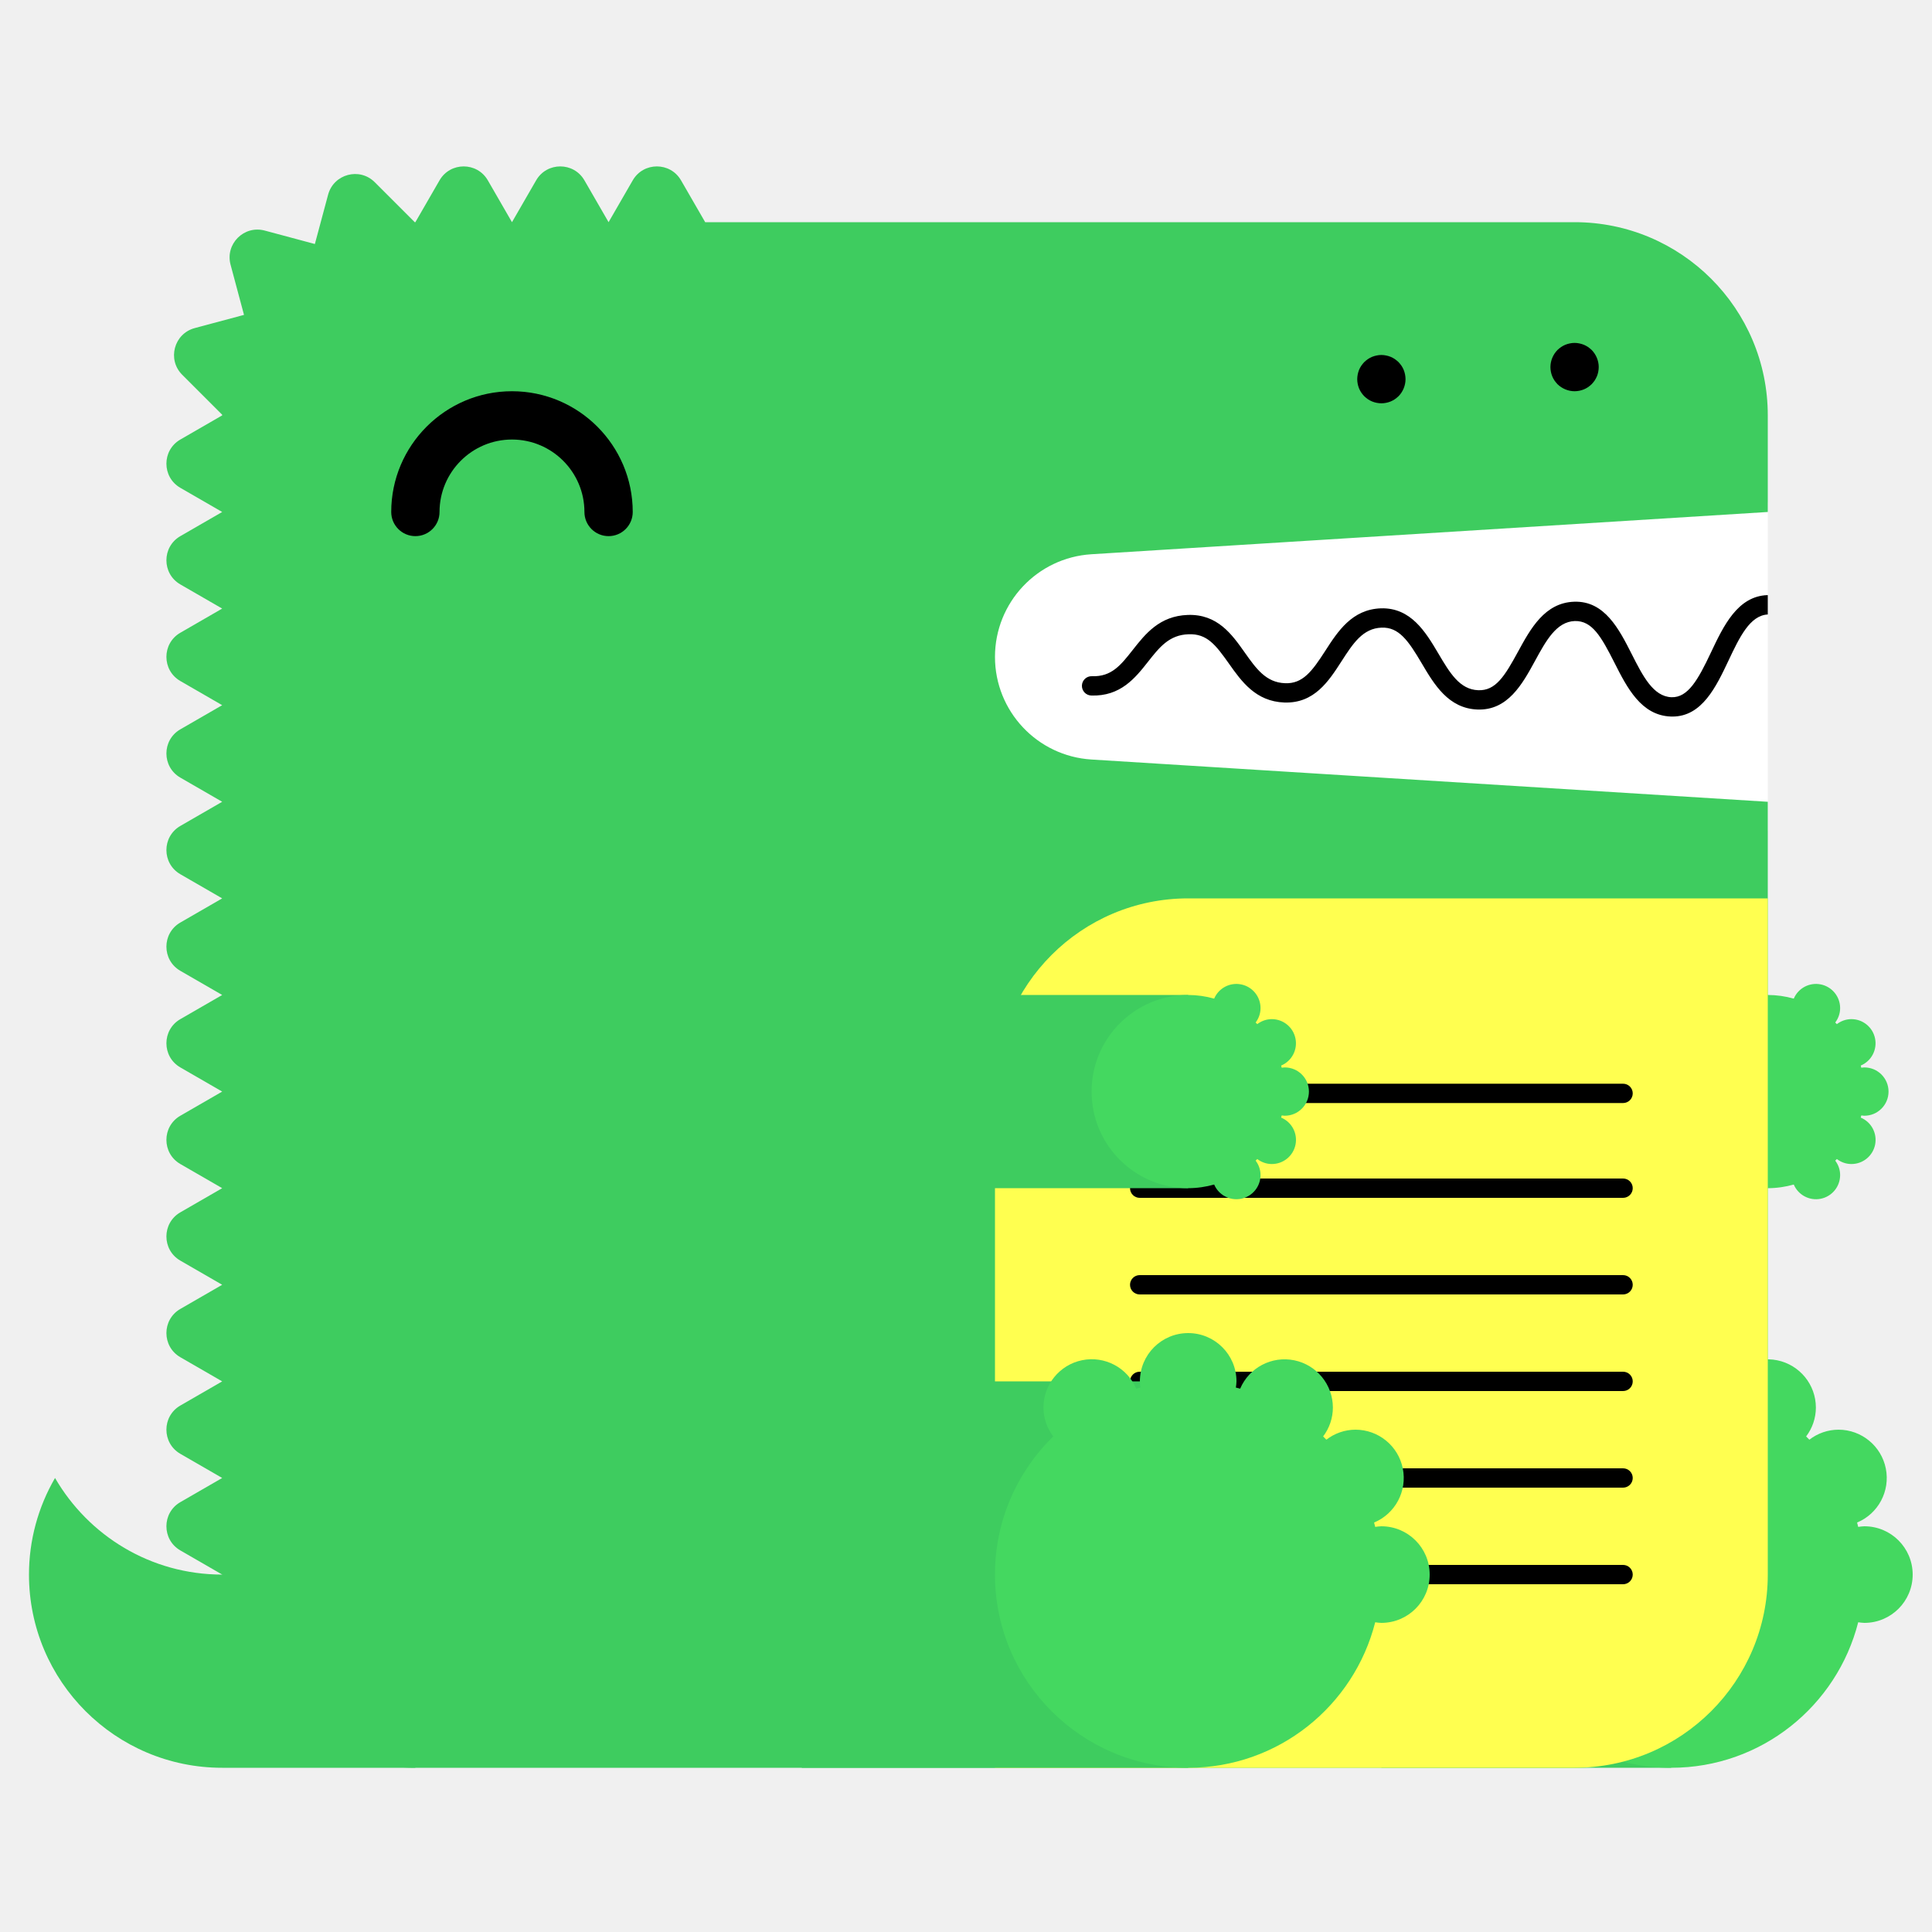
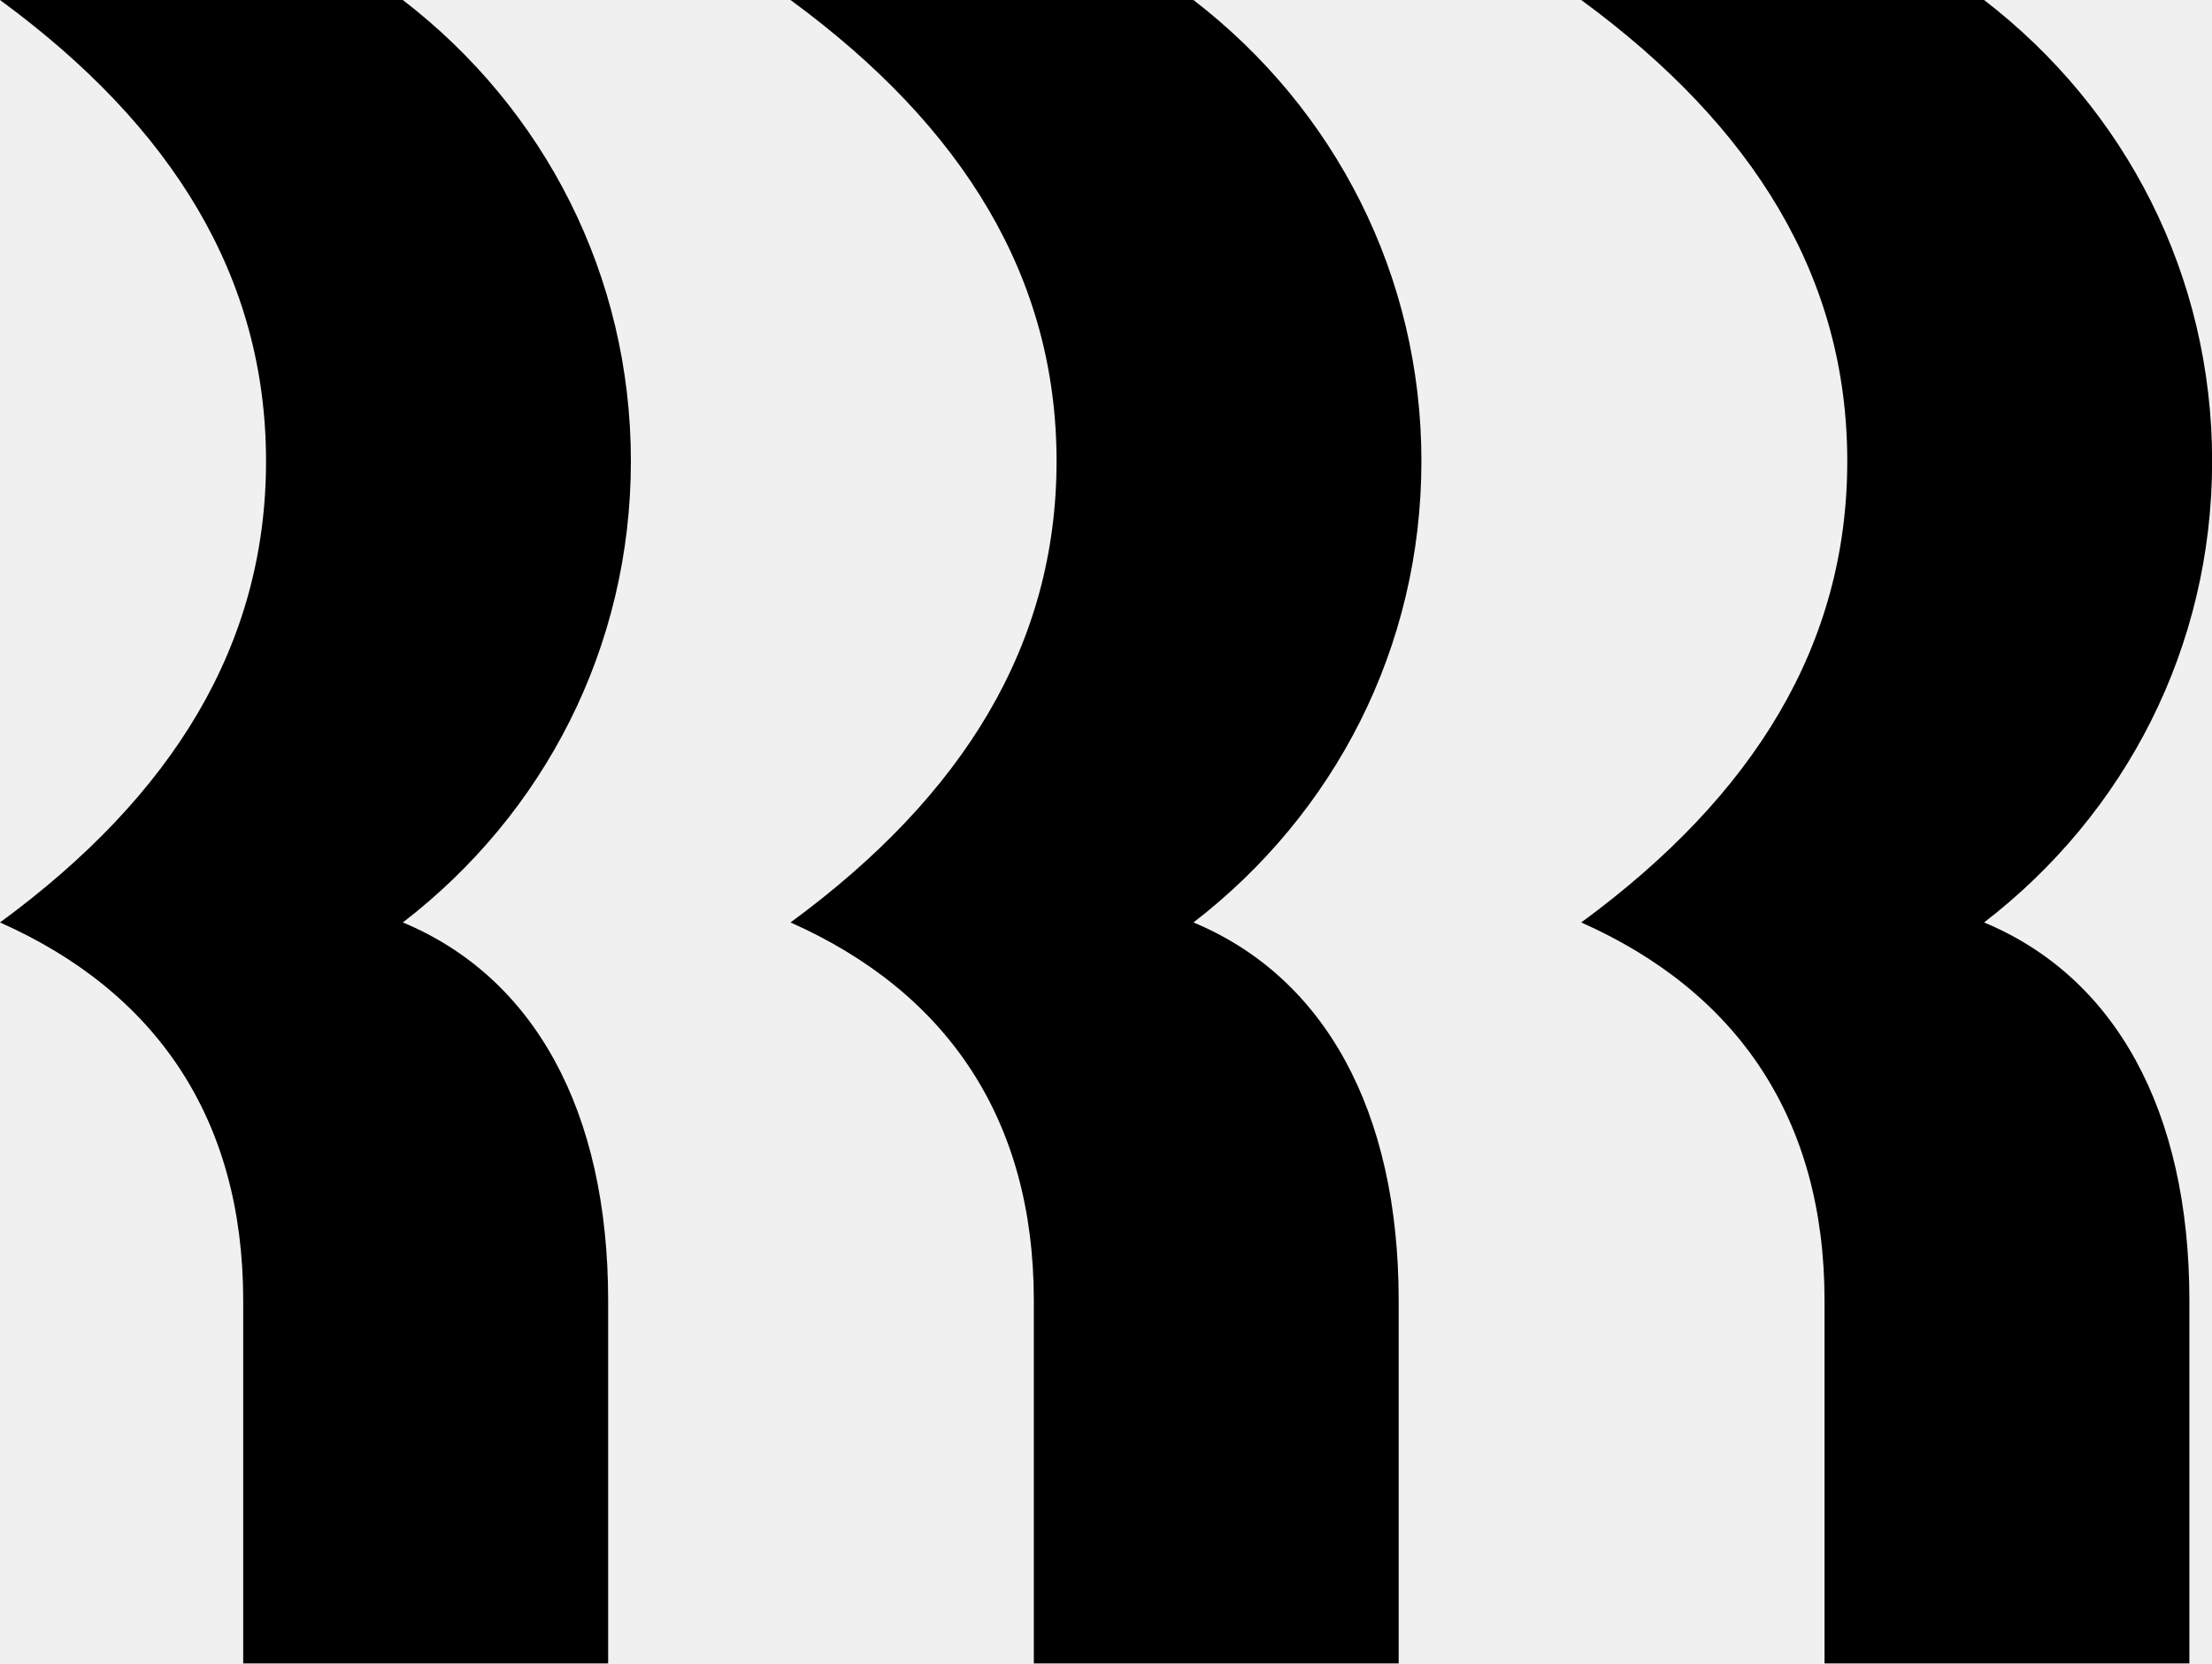
- <svg xmlns="http://www.w3.org/2000/svg" width="200" height="200" viewBox="0 0 200 200">
-   <g fill="none" fill-rule="evenodd">
-     <path fill="#FFF" d="M99 52h84v34H99z" />
-     <path d="M23 163c-7.398 0-13.843-4.027-17.303-10A19.886 19.886 0 0 0 3 163c0 11.046 8.954 20 20 20h20v-20H23z" fill="#3ECC5F" />
-     <path d="M112.98 57.376L183 53V43c0-11.046-8.954-20-20-20H73l-2.5-4.33c-1.112-1.925-3.889-1.925-5 0L63 23l-2.5-4.33c-1.111-1.925-3.889-1.925-5 0L53 23l-2.5-4.33c-1.111-1.925-3.889-1.925-5 0L43 23c-.022 0-.042.003-.065.003l-4.142-4.141c-1.57-1.571-4.252-.853-4.828 1.294l-1.369 5.104-5.192-1.392c-2.148-.575-4.111 1.389-3.535 3.536l1.39 5.193-5.102 1.367c-2.148.576-2.867 3.259-1.296 4.83l4.142 4.142c0 .021-.003.042-.003.064l-4.33 2.5c-1.925 1.111-1.925 3.889 0 5L23 53l-4.33 2.5c-1.925 1.111-1.925 3.889 0 5L23 63l-4.33 2.5c-1.925 1.111-1.925 3.889 0 5L23 73l-4.33 2.5c-1.925 1.111-1.925 3.889 0 5L23 83l-4.33 2.5c-1.925 1.111-1.925 3.889 0 5L23 93l-4.33 2.5c-1.925 1.111-1.925 3.889 0 5L23 103l-4.33 2.5c-1.925 1.111-1.925 3.889 0 5L23 113l-4.33 2.5c-1.925 1.111-1.925 3.889 0 5L23 123l-4.33 2.5c-1.925 1.111-1.925 3.889 0 5L23 133l-4.33 2.5c-1.925 1.111-1.925 3.889 0 5L23 143l-4.33 2.5c-1.925 1.111-1.925 3.889 0 5L23 153l-4.33 2.5c-1.925 1.111-1.925 3.889 0 5L23 163c0 11.046 8.954 20 20 20h120c11.046 0 20-8.954 20-20V83l-70.02-4.376A10.645 10.645 0 0 1 103 68c0-5.621 4.37-10.273 9.98-10.624" fill="#3ECC5F" />
-     <path fill="#3ECC5F" d="M143 183h30v-40h-30z" />
-     <path d="M193 158c-.219 0-.428.037-.639.064-.038-.15-.074-.301-.116-.451A5 5 0 0 0 190.32 148a4.96 4.96 0 0 0-3.016 1.036 26.531 26.531 0 0 0-.335-.336 4.955 4.955 0 0 0 1.011-2.987 5 5 0 0 0-9.599-1.959c-.148-.042-.297-.077-.445-.115.027-.211.064-.42.064-.639a5 5 0 0 0-5-5 5 5 0 0 0-5 5c0 .219.037.428.064.639-.148.038-.297.073-.445.115a4.998 4.998 0 0 0-9.599 1.959c0 1.125.384 2.151 1.011 2.987-3.717 3.632-6.031 8.693-6.031 14.3 0 11.046 8.954 20 20 20 9.339 0 17.16-6.41 19.361-15.064.211.027.42.064.639.064a5 5 0 0 0 5-5 5 5 0 0 0-5-5" fill="#44D860" />
-     <path fill="#3ECC5F" d="M153 123h30v-20h-30z" />
-     <path d="M193 115.5a2.5 2.5 0 1 0 0-5c-.109 0-.214.019-.319.032-.02-.075-.037-.15-.058-.225a2.501 2.501 0 0 0-.963-4.807c-.569 0-1.088.197-1.508.518a6.653 6.653 0 0 0-.168-.168c.314-.417.506-.931.506-1.494a2.5 2.5 0 0 0-4.8-.979A9.987 9.987 0 0 0 183 103c-5.522 0-10 4.478-10 10s4.478 10 10 10c.934 0 1.833-.138 2.69-.377a2.5 2.5 0 0 0 4.8-.979c0-.563-.192-1.077-.506-1.494.057-.055.113-.111.168-.168.42.321.939.518 1.508.518a2.5 2.5 0 0 0 .963-4.807c.021-.074.038-.15.058-.225.105.013.21.032.319.032" fill="#44D860" />
-     <path d="M63 55.5a2.5 2.5 0 0 1-2.5-2.5c0-4.136-3.364-7.5-7.5-7.5s-7.5 3.364-7.5 7.5a2.5 2.5 0 1 1-5 0c0-6.893 5.607-12.5 12.5-12.5S65.5 46.107 65.5 53a2.5 2.5 0 0 1-2.5 2.5" fill="#000" />
-     <path d="M103 183h60c11.046 0 20-8.954 20-20V93h-60c-11.046 0-20 8.954-20 20v70z" fill="#FFFF50" />
-     <path d="M168.02 124h-50.04a1 1 0 1 1 0-2h50.04a1 1 0 1 1 0 2m0 20h-50.04a1 1 0 1 1 0-2h50.04a1 1 0 1 1 0 2m0 20h-50.04a1 1 0 1 1 0-2h50.04a1 1 0 1 1 0 2m0-49.814h-50.04a1 1 0 1 1 0-2h50.04a1 1 0 1 1 0 2m0 19.814h-50.04a1 1 0 1 1 0-2h50.04a1 1 0 1 1 0 2m0 20h-50.04a1 1 0 1 1 0-2h50.04a1 1 0 1 1 0 2M183 61.611c-.012 0-.022-.006-.034-.005-3.09.105-4.552 3.196-5.842 5.923-1.346 2.85-2.387 4.703-4.093 4.647-1.889-.068-2.969-2.202-4.113-4.46-1.314-2.594-2.814-5.536-5.963-5.426-3.046.104-4.513 2.794-5.807 5.167-1.377 2.528-2.314 4.065-4.121 3.994-1.927-.07-2.951-1.805-4.136-3.813-1.321-2.236-2.848-4.75-5.936-4.664-2.994.103-4.465 2.385-5.763 4.4-1.373 2.13-2.335 3.428-4.165 3.351-1.973-.07-2.992-1.51-4.171-3.177-1.324-1.873-2.816-3.993-5.895-3.89-2.928.1-4.399 1.97-5.696 3.618-1.232 1.564-2.194 2.802-4.229 2.724a1 1 0 0 0-.072 2c3.017.101 4.545-1.8 5.872-3.487 1.177-1.496 2.193-2.787 4.193-2.855 1.926-.082 2.829 1.115 4.195 3.045 1.297 1.834 2.769 3.914 5.731 4.021 3.103.104 4.596-2.215 5.918-4.267 1.182-1.834 2.202-3.417 4.15-3.484 1.793-.067 2.769 1.35 4.145 3.681 1.297 2.197 2.766 4.686 5.787 4.796 3.125.108 4.634-2.62 5.949-5.035 1.139-2.088 2.214-4.06 4.119-4.126 1.793-.042 2.728 1.595 4.111 4.33 1.292 2.553 2.757 5.445 5.825 5.556l.169.003c3.064 0 4.518-3.075 5.805-5.794 1.139-2.41 2.217-4.68 4.067-4.773v-2z" fill="#000" />
-     <path fill="#3ECC5F" d="M83 183h40v-40H83z" />
-     <path d="M143 158c-.219 0-.428.037-.639.064-.038-.15-.074-.301-.116-.451A5 5 0 0 0 140.32 148a4.96 4.96 0 0 0-3.016 1.036 26.531 26.531 0 0 0-.335-.336 4.955 4.955 0 0 0 1.011-2.987 5 5 0 0 0-9.599-1.959c-.148-.042-.297-.077-.445-.115.027-.211.064-.42.064-.639a5 5 0 0 0-5-5 5 5 0 0 0-5 5c0 .219.037.428.064.639-.148.038-.297.073-.445.115a4.998 4.998 0 0 0-9.599 1.959c0 1.125.384 2.151 1.011 2.987-3.717 3.632-6.031 8.693-6.031 14.3 0 11.046 8.954 20 20 20 9.339 0 17.16-6.41 19.361-15.064.211.027.42.064.639.064a5 5 0 0 0 5-5 5 5 0 0 0-5-5" fill="#44D860" />
-     <path fill="#3ECC5F" d="M83 123h40v-20H83z" />
-     <path d="M133 115.5a2.5 2.5 0 1 0 0-5c-.109 0-.214.019-.319.032-.02-.075-.037-.15-.058-.225a2.501 2.501 0 0 0-.963-4.807c-.569 0-1.088.197-1.508.518a6.653 6.653 0 0 0-.168-.168c.314-.417.506-.931.506-1.494a2.5 2.5 0 0 0-4.8-.979A9.987 9.987 0 0 0 123 103c-5.522 0-10 4.478-10 10s4.478 10 10 10c.934 0 1.833-.138 2.69-.377a2.5 2.5 0 0 0 4.8-.979c0-.563-.192-1.077-.506-1.494.057-.055.113-.111.168-.168.42.321.939.518 1.508.518a2.5 2.5 0 0 0 .963-4.807c.021-.074.038-.15.058-.225.105.013.21.032.319.032" fill="#44D860" />
-     <path d="M143 41.75c-.16 0-.33-.02-.49-.05a2.52 2.52 0 0 1-.47-.14c-.15-.06-.29-.14-.431-.23-.13-.09-.259-.2-.38-.31-.109-.12-.219-.24-.309-.38s-.17-.28-.231-.43a2.619 2.619 0 0 1-.189-.96c0-.16.02-.33.05-.49.03-.16.08-.31.139-.47.061-.15.141-.29.231-.43.09-.13.2-.26.309-.38.121-.11.25-.22.38-.31.141-.09.281-.17.431-.23.149-.06.31-.11.47-.14.32-.07.65-.07.98 0 .159.03.32.08.47.14.149.06.29.14.43.23.13.09.259.2.38.31.11.12.22.25.31.38.09.14.17.28.23.43.06.16.11.31.14.47.029.16.05.33.05.49 0 .66-.271 1.31-.73 1.77-.121.11-.25.22-.38.31-.14.09-.281.17-.43.23a2.565 2.565 0 0 1-.96.19m20-1.25c-.66 0-1.3-.27-1.771-.73a3.802 3.802 0 0 1-.309-.38c-.09-.14-.17-.28-.231-.43a2.619 2.619 0 0 1-.189-.96c0-.66.27-1.3.729-1.77.121-.11.25-.22.38-.31.141-.09.281-.17.431-.23.149-.06.31-.11.47-.14.32-.07.66-.07.98 0 .159.03.32.08.47.14.149.06.29.14.43.23.13.09.259.2.38.31.459.47.73 1.11.73 1.77 0 .16-.021.33-.05.49-.03.16-.08.32-.14.47-.07.15-.14.29-.23.43-.09.13-.2.26-.31.38-.121.11-.25.22-.38.31-.14.09-.281.17-.43.23a2.565 2.565 0 0 1-.96.19" fill="#000" />
-   </g>
+ <svg>
+   <path d="M2.878 4.99C2.878 3.011 1.875 1.374 0 0H4.358C5.888 1.178 6.825 2.978 6.825 4.99C6.825 7.003 5.888 8.803 4.358 9.981C5.773 10.57 6.579 12.01 6.579 14.071V17.998H2.631V14.071C2.631 12.108 1.694 10.734 0 9.981C1.875 8.606 2.878 6.97 2.878 4.99ZM11.43 4.99C11.43 3.011 10.427 1.374 8.552 0H12.911C14.44 1.178 15.377 2.978 15.377 4.99C15.377 7.003 14.44 8.803 12.911 9.981C14.325 10.57 15.131 12.01 15.131 14.071V17.998H11.184V14.071C11.184 12.108 10.246 10.734 8.552 9.981C10.427 8.606 11.43 6.97 11.43 4.99ZM19.984 4.99C19.984 3.011 18.981 1.374 17.106 0H21.464C22.994 1.178 23.931 2.978 23.931 4.99C23.931 7.003 22.994 8.803 21.464 9.981C22.879 10.57 23.685 12.01 23.685 14.071V17.998H19.738V14.071C19.738 12.108 18.8 10.734 17.106 9.981C18.981 8.606 19.984 6.97 19.984 4.99Z" />
</svg>
